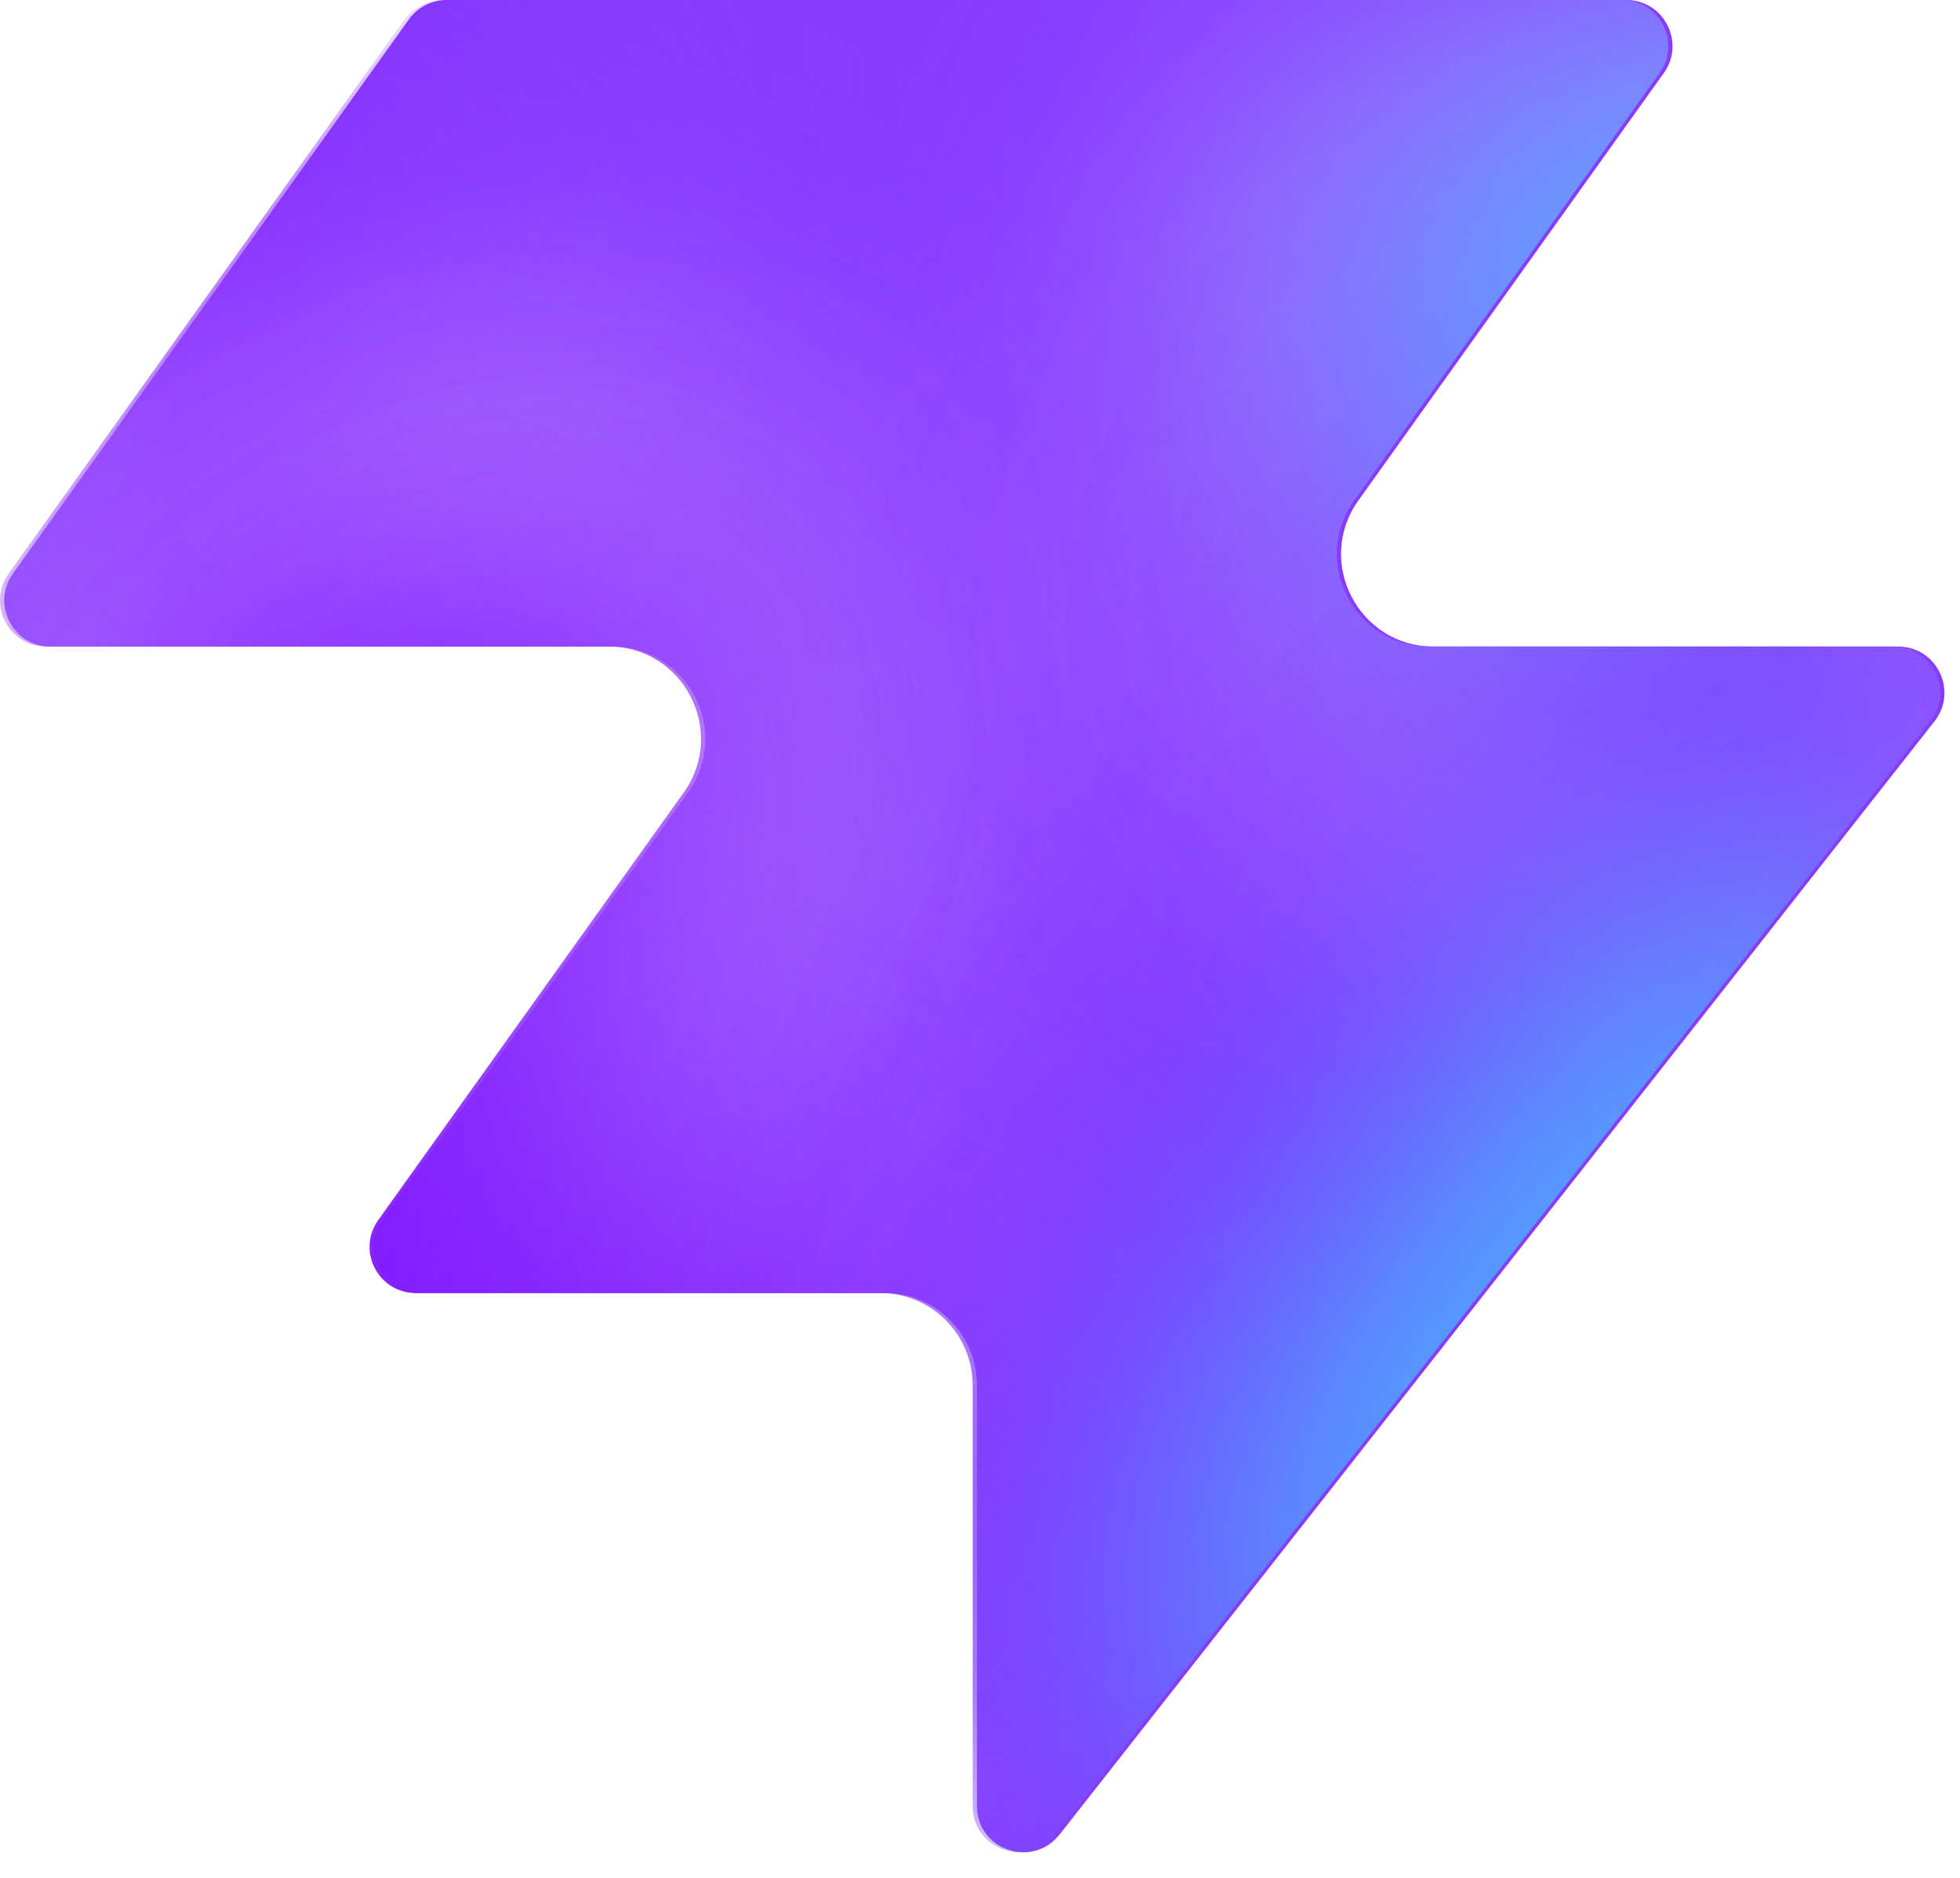
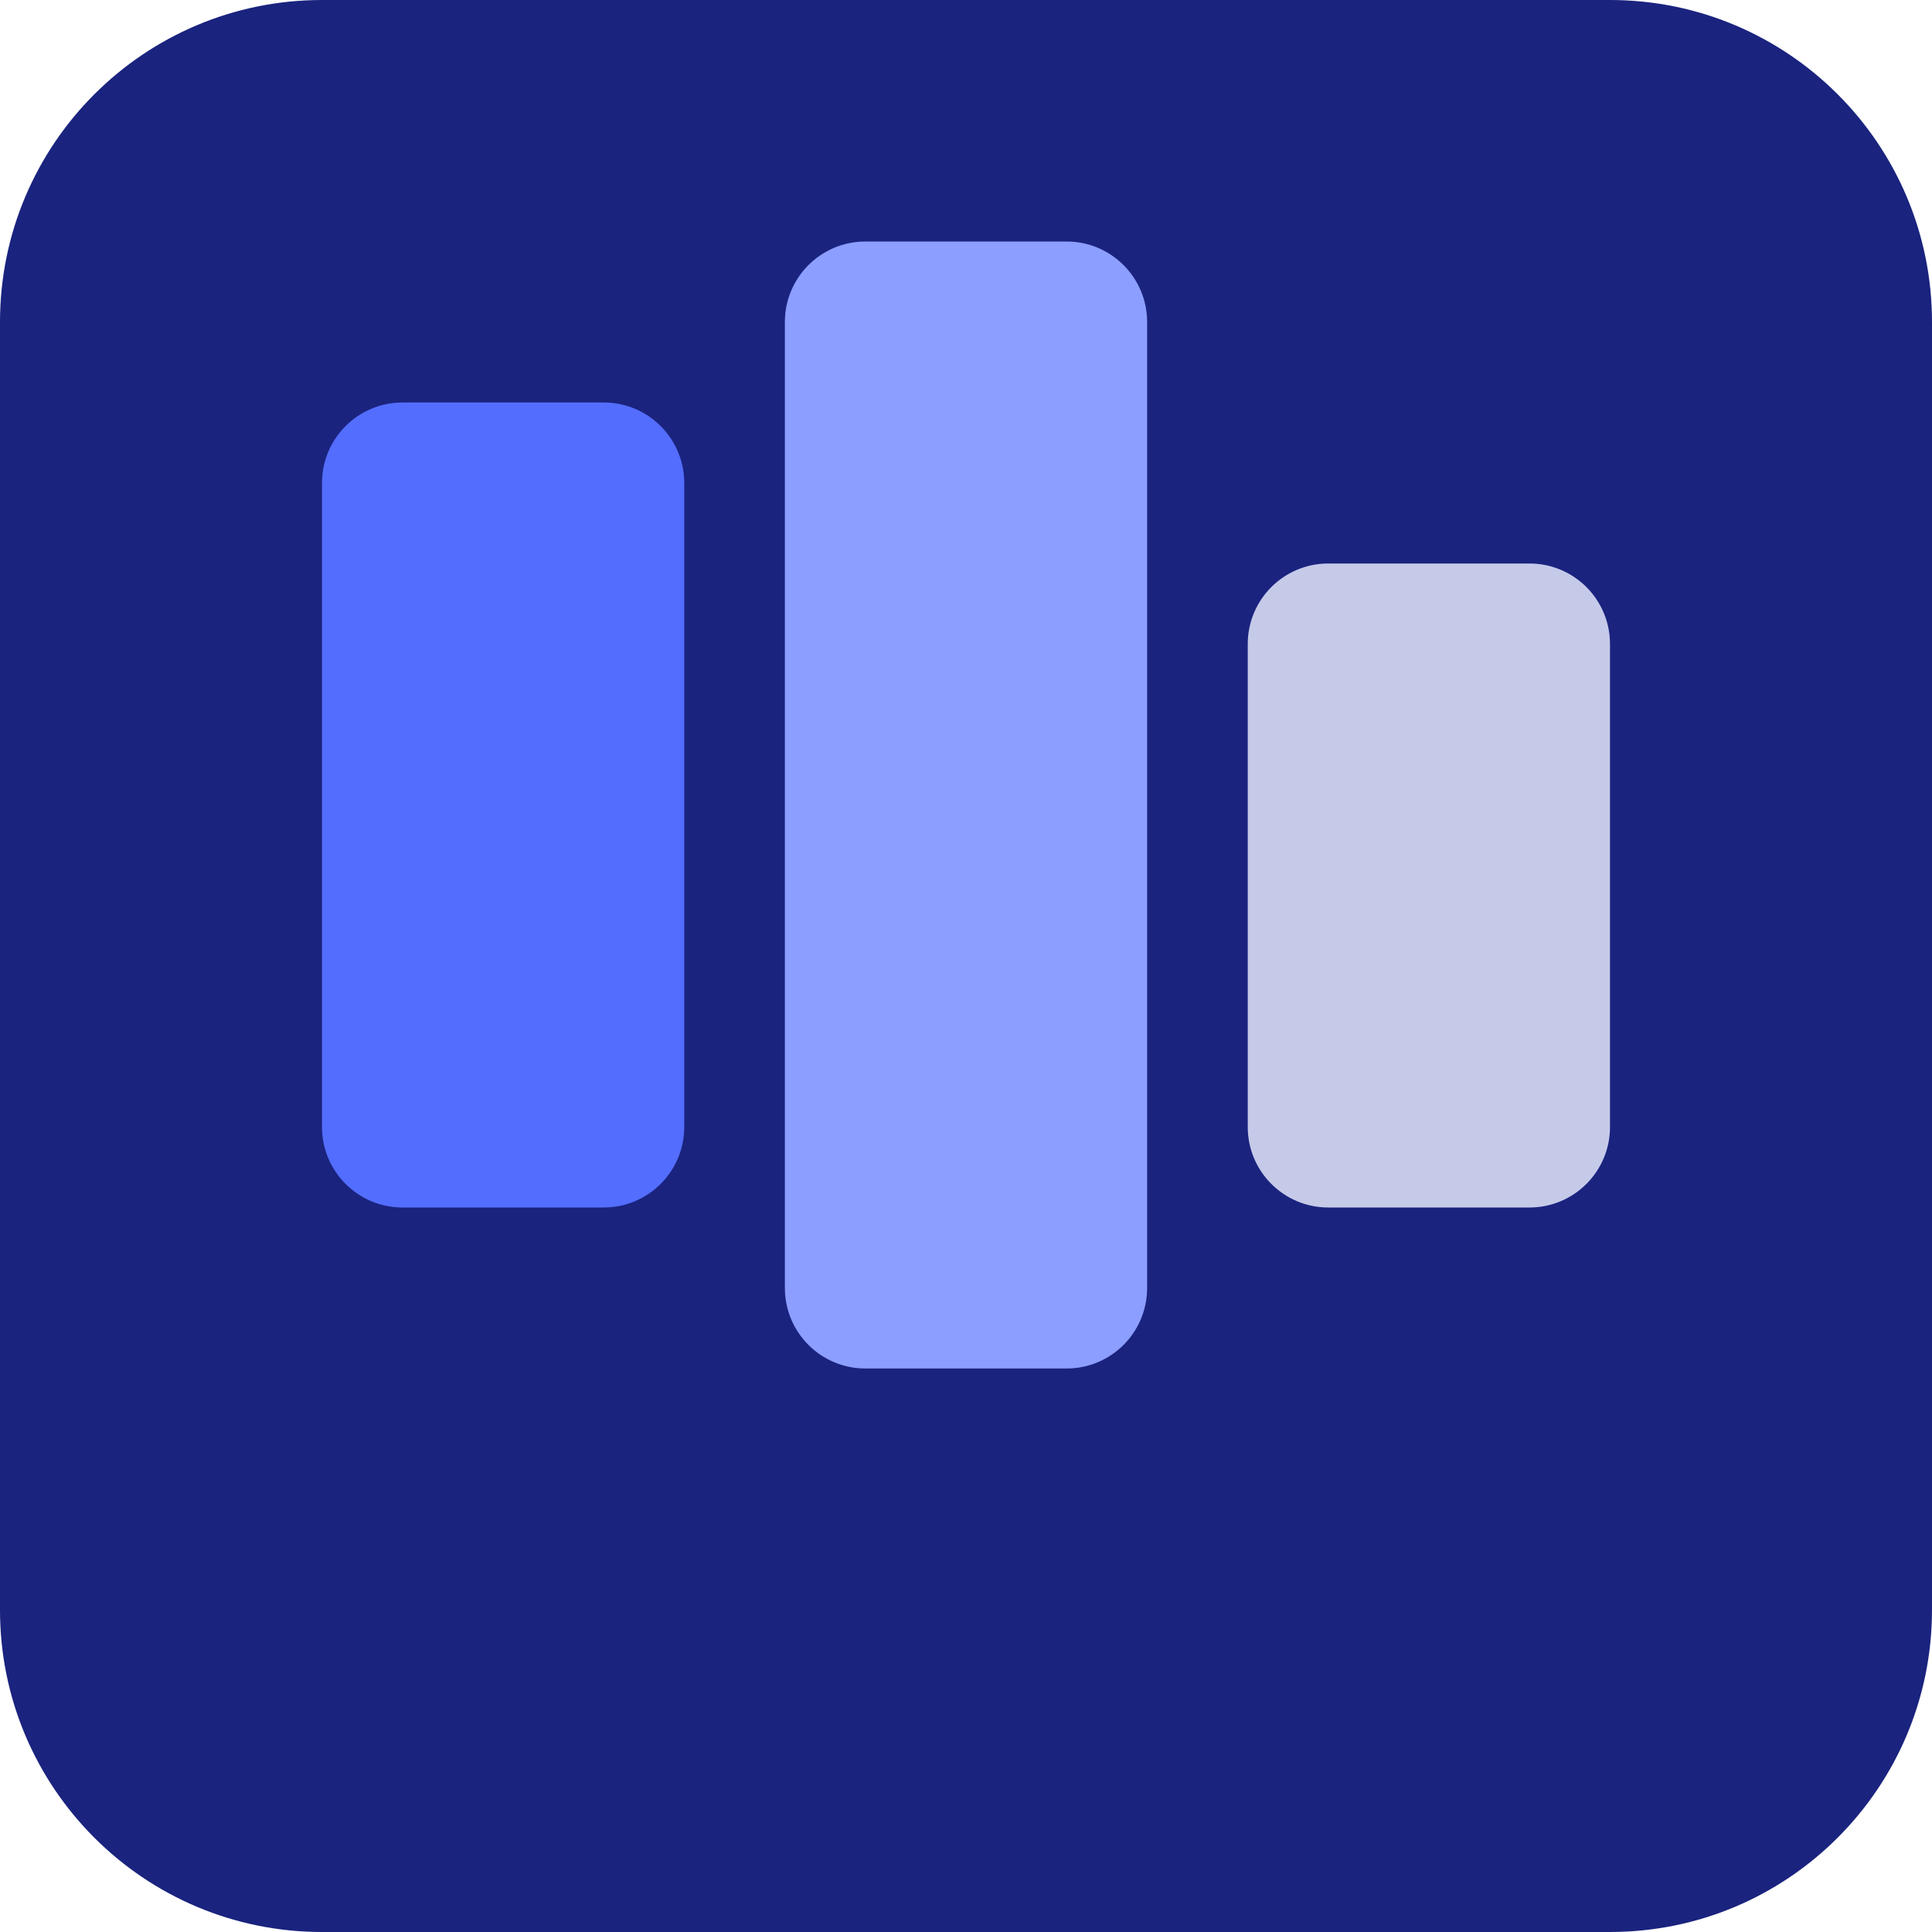
- <svg xmlns="http://www.w3.org/2000/svg" width="48" height="46" fill="none" viewBox="0 0 48 46">
-   <path fill="#863bff" d="M25.946 44.938c-.664.845-2.021.375-2.021-.698V33.937a2.26 2.26 0 0 0-2.262-2.262H10.287c-.92 0-1.456-1.04-.92-1.788l7.48-10.471c1.07-1.497 0-3.578-1.842-3.578H1.237c-.92 0-1.456-1.04-.92-1.788L10.013.474c.214-.297.556-.474.92-.474h28.894c.92 0 1.456 1.04.92 1.788l-7.48 10.471c-1.07 1.498 0 3.579 1.842 3.579h11.377c.943 0 1.473 1.088.89 1.83L25.947 44.94z" style="fill:#863bff;fill:color(display-p3 .525 .23 1);fill-opacity:1" />
-   <mask id="a" width="48" height="46" x="0" y="0" maskUnits="userSpaceOnUse" style="mask-type:alpha">
-     <path fill="#000" d="M25.842 44.938c-.664.844-2.021.375-2.021-.698V33.937a2.26 2.26 0 0 0-2.262-2.262H10.183c-.92 0-1.456-1.04-.92-1.788l7.48-10.471c1.07-1.498 0-3.579-1.842-3.579H1.133c-.92 0-1.456-1.04-.92-1.787L9.91.473c.214-.297.556-.474.92-.474h28.894c.92 0 1.456 1.04.92 1.788l-7.48 10.471c-1.07 1.498 0 3.578 1.842 3.578h11.377c.943 0 1.473 1.088.89 1.832L25.843 44.94z" style="fill:#000;fill-opacity:1" />
-   </mask>
-   <g mask="url(#a)">
-     <g filter="url(#b)">
-       <ellipse cx="5.508" cy="14.704" fill="#ede6ff" rx="5.508" ry="14.704" style="fill:#ede6ff;fill:color(display-p3 .927 .903 1);fill-opacity:1" transform="matrix(.00324 1 1 -.00324 -4.47 31.516)" />
-     </g>
-     <g filter="url(#c)">
-       <ellipse cx="10.399" cy="29.851" fill="#ede6ff" rx="10.399" ry="29.851" style="fill:#ede6ff;fill:color(display-p3 .927 .903 1);fill-opacity:1" transform="matrix(.00324 1 1 -.00324 -39.328 7.883)" />
-     </g>
-     <g filter="url(#d)">
-       <ellipse cx="5.508" cy="30.487" fill="#7e14ff" rx="5.508" ry="30.487" style="fill:#7e14ff;fill:color(display-p3 .492 .077 1);fill-opacity:1" transform="rotate(89.814 -25.913 -14.639)scale(1 -1)" />
-     </g>
-     <g filter="url(#e)">
-       <ellipse cx="5.508" cy="30.599" fill="#7e14ff" rx="5.508" ry="30.599" style="fill:#7e14ff;fill:color(display-p3 .492 .077 1);fill-opacity:1" transform="rotate(89.814 -32.644 -3.334)scale(1 -1)" />
-     </g>
-     <g filter="url(#f)">
-       <ellipse cx="5.508" cy="30.599" fill="#7e14ff" rx="5.508" ry="30.599" style="fill:#7e14ff;fill:color(display-p3 .492 .077 1);fill-opacity:1" transform="matrix(.00324 1 1 -.00324 -34.34 30.47)" />
-     </g>
-     <g filter="url(#g)">
-       <ellipse cx="14.072" cy="22.078" fill="#ede6ff" rx="14.072" ry="22.078" style="fill:#ede6ff;fill:color(display-p3 .927 .903 1);fill-opacity:1" transform="rotate(93.35 24.506 48.493)scale(-1 1)" />
-     </g>
-     <g filter="url(#h)">
-       <ellipse cx="3.47" cy="21.501" fill="#7e14ff" rx="3.47" ry="21.501" style="fill:#7e14ff;fill:color(display-p3 .492 .077 1);fill-opacity:1" transform="rotate(89.009 28.708 47.59)scale(-1 1)" />
-     </g>
-     <g filter="url(#i)">
-       <ellipse cx="3.47" cy="21.501" fill="#7e14ff" rx="3.47" ry="21.501" style="fill:#7e14ff;fill:color(display-p3 .492 .077 1);fill-opacity:1" transform="rotate(89.009 28.708 47.59)scale(-1 1)" />
-     </g>
-     <g filter="url(#j)">
-       <ellipse cx=".387" cy="8.972" fill="#7e14ff" rx="4.407" ry="29.108" style="fill:#7e14ff;fill:color(display-p3 .492 .077 1);fill-opacity:1" transform="rotate(39.51 .387 8.972)" />
-     </g>
-     <g filter="url(#k)">
-       <ellipse cx="47.523" cy="-6.092" fill="#7e14ff" rx="4.407" ry="29.108" style="fill:#7e14ff;fill:color(display-p3 .492 .077 1);fill-opacity:1" transform="rotate(37.892 47.523 -6.092)" />
-     </g>
-     <g filter="url(#l)">
-       <ellipse cx="41.412" cy="6.333" fill="#47bfff" rx="5.971" ry="9.665" style="fill:#47bfff;fill:color(display-p3 .28 .748 1);fill-opacity:1" transform="rotate(37.892 41.412 6.333)" />
-     </g>
-     <g filter="url(#m)">
-       <ellipse cx="-1.879" cy="38.332" fill="#7e14ff" rx="4.407" ry="29.108" style="fill:#7e14ff;fill:color(display-p3 .492 .077 1);fill-opacity:1" transform="rotate(37.892 -1.88 38.332)" />
-     </g>
-     <g filter="url(#n)">
-       <ellipse cx="-1.879" cy="38.332" fill="#7e14ff" rx="4.407" ry="29.108" style="fill:#7e14ff;fill:color(display-p3 .492 .077 1);fill-opacity:1" transform="rotate(37.892 -1.88 38.332)" />
-     </g>
-     <g filter="url(#o)">
-       <ellipse cx="35.651" cy="29.907" fill="#7e14ff" rx="4.407" ry="29.108" style="fill:#7e14ff;fill:color(display-p3 .492 .077 1);fill-opacity:1" transform="rotate(37.892 35.651 29.907)" />
-     </g>
-     <g filter="url(#p)">
-       <ellipse cx="38.418" cy="32.4" fill="#47bfff" rx="5.971" ry="15.297" style="fill:#47bfff;fill:color(display-p3 .28 .748 1);fill-opacity:1" transform="rotate(37.892 38.418 32.4)" />
-     </g>
-   </g>
-   <defs>
-     <filter id="b" width="60.045" height="41.654" x="-19.77" y="16.149" color-interpolation-filters="sRGB" filterUnits="userSpaceOnUse">
-       <feFlood flood-opacity="0" result="BackgroundImageFix" />
-       <feBlend in="SourceGraphic" in2="BackgroundImageFix" result="shape" />
-       <feGaussianBlur result="effect1_foregroundBlur_2002_17158" stdDeviation="7.659" />
-     </filter>
-     <filter id="c" width="90.34" height="51.437" x="-54.613" y="-7.533" color-interpolation-filters="sRGB" filterUnits="userSpaceOnUse">
-       <feFlood flood-opacity="0" result="BackgroundImageFix" />
-       <feBlend in="SourceGraphic" in2="BackgroundImageFix" result="shape" />
-       <feGaussianBlur result="effect1_foregroundBlur_2002_17158" stdDeviation="7.659" />
-     </filter>
-     <filter id="d" width="79.355" height="29.4" x="-49.64" y="2.03" color-interpolation-filters="sRGB" filterUnits="userSpaceOnUse">
-       <feFlood flood-opacity="0" result="BackgroundImageFix" />
-       <feBlend in="SourceGraphic" in2="BackgroundImageFix" result="shape" />
-       <feGaussianBlur result="effect1_foregroundBlur_2002_17158" stdDeviation="4.596" />
-     </filter>
-     <filter id="e" width="79.579" height="29.4" x="-45.045" y="20.029" color-interpolation-filters="sRGB" filterUnits="userSpaceOnUse">
-       <feFlood flood-opacity="0" result="BackgroundImageFix" />
-       <feBlend in="SourceGraphic" in2="BackgroundImageFix" result="shape" />
-       <feGaussianBlur result="effect1_foregroundBlur_2002_17158" stdDeviation="4.596" />
-     </filter>
-     <filter id="f" width="79.579" height="29.4" x="-43.513" y="21.178" color-interpolation-filters="sRGB" filterUnits="userSpaceOnUse">
-       <feFlood flood-opacity="0" result="BackgroundImageFix" />
-       <feBlend in="SourceGraphic" in2="BackgroundImageFix" result="shape" />
-       <feGaussianBlur result="effect1_foregroundBlur_2002_17158" stdDeviation="4.596" />
-     </filter>
-     <filter id="g" width="74.749" height="58.852" x="15.756" y="-17.901" color-interpolation-filters="sRGB" filterUnits="userSpaceOnUse">
-       <feFlood flood-opacity="0" result="BackgroundImageFix" />
-       <feBlend in="SourceGraphic" in2="BackgroundImageFix" result="shape" />
-       <feGaussianBlur result="effect1_foregroundBlur_2002_17158" stdDeviation="7.659" />
-     </filter>
-     <filter id="h" width="61.377" height="25.362" x="23.548" y="2.284" color-interpolation-filters="sRGB" filterUnits="userSpaceOnUse">
-       <feFlood flood-opacity="0" result="BackgroundImageFix" />
-       <feBlend in="SourceGraphic" in2="BackgroundImageFix" result="shape" />
-       <feGaussianBlur result="effect1_foregroundBlur_2002_17158" stdDeviation="4.596" />
-     </filter>
-     <filter id="i" width="61.377" height="25.362" x="23.548" y="2.284" color-interpolation-filters="sRGB" filterUnits="userSpaceOnUse">
-       <feFlood flood-opacity="0" result="BackgroundImageFix" />
-       <feBlend in="SourceGraphic" in2="BackgroundImageFix" result="shape" />
-       <feGaussianBlur result="effect1_foregroundBlur_2002_17158" stdDeviation="4.596" />
-     </filter>
-     <filter id="j" width="56.045" height="63.649" x="-27.636" y="-22.853" color-interpolation-filters="sRGB" filterUnits="userSpaceOnUse">
-       <feFlood flood-opacity="0" result="BackgroundImageFix" />
-       <feBlend in="SourceGraphic" in2="BackgroundImageFix" result="shape" />
-       <feGaussianBlur result="effect1_foregroundBlur_2002_17158" stdDeviation="4.596" />
-     </filter>
-     <filter id="k" width="54.814" height="64.646" x="20.116" y="-38.415" color-interpolation-filters="sRGB" filterUnits="userSpaceOnUse">
-       <feFlood flood-opacity="0" result="BackgroundImageFix" />
-       <feBlend in="SourceGraphic" in2="BackgroundImageFix" result="shape" />
-       <feGaussianBlur result="effect1_foregroundBlur_2002_17158" stdDeviation="4.596" />
-     </filter>
-     <filter id="l" width="33.541" height="35.313" x="24.641" y="-11.323" color-interpolation-filters="sRGB" filterUnits="userSpaceOnUse">
-       <feFlood flood-opacity="0" result="BackgroundImageFix" />
-       <feBlend in="SourceGraphic" in2="BackgroundImageFix" result="shape" />
-       <feGaussianBlur result="effect1_foregroundBlur_2002_17158" stdDeviation="4.596" />
-     </filter>
-     <filter id="m" width="54.814" height="64.646" x="-29.286" y="6.009" color-interpolation-filters="sRGB" filterUnits="userSpaceOnUse">
-       <feFlood flood-opacity="0" result="BackgroundImageFix" />
-       <feBlend in="SourceGraphic" in2="BackgroundImageFix" result="shape" />
-       <feGaussianBlur result="effect1_foregroundBlur_2002_17158" stdDeviation="4.596" />
-     </filter>
-     <filter id="n" width="54.814" height="64.646" x="-29.286" y="6.009" color-interpolation-filters="sRGB" filterUnits="userSpaceOnUse">
-       <feFlood flood-opacity="0" result="BackgroundImageFix" />
-       <feBlend in="SourceGraphic" in2="BackgroundImageFix" result="shape" />
-       <feGaussianBlur result="effect1_foregroundBlur_2002_17158" stdDeviation="4.596" />
-     </filter>
-     <filter id="o" width="54.814" height="64.646" x="8.244" y="-2.416" color-interpolation-filters="sRGB" filterUnits="userSpaceOnUse">
-       <feFlood flood-opacity="0" result="BackgroundImageFix" />
-       <feBlend in="SourceGraphic" in2="BackgroundImageFix" result="shape" />
-       <feGaussianBlur result="effect1_foregroundBlur_2002_17158" stdDeviation="4.596" />
-     </filter>
-     <filter id="p" width="39.409" height="43.623" x="18.713" y="10.588" color-interpolation-filters="sRGB" filterUnits="userSpaceOnUse">
-       <feFlood flood-opacity="0" result="BackgroundImageFix" />
-       <feBlend in="SourceGraphic" in2="BackgroundImageFix" result="shape" />
-       <feGaussianBlur result="effect1_foregroundBlur_2002_17158" stdDeviation="4.596" />
-     </filter>
-   </defs>
+ <svg xmlns="http://www.w3.org/2000/svg" width="48" height="48" fill="none" viewBox="0 0 48 48">
+   <rect width="48" height="48" rx="8" fill="#1a237e" />
+   <rect x="8" y="10" width="9" height="20" rx="2" fill="#536dfe" />
+   <rect x="19.5" y="6" width="9" height="28" rx="2" fill="#8c9eff" />
+   <rect x="31" y="14" width="9" height="16" rx="2" fill="#c5cae9" />
</svg>
